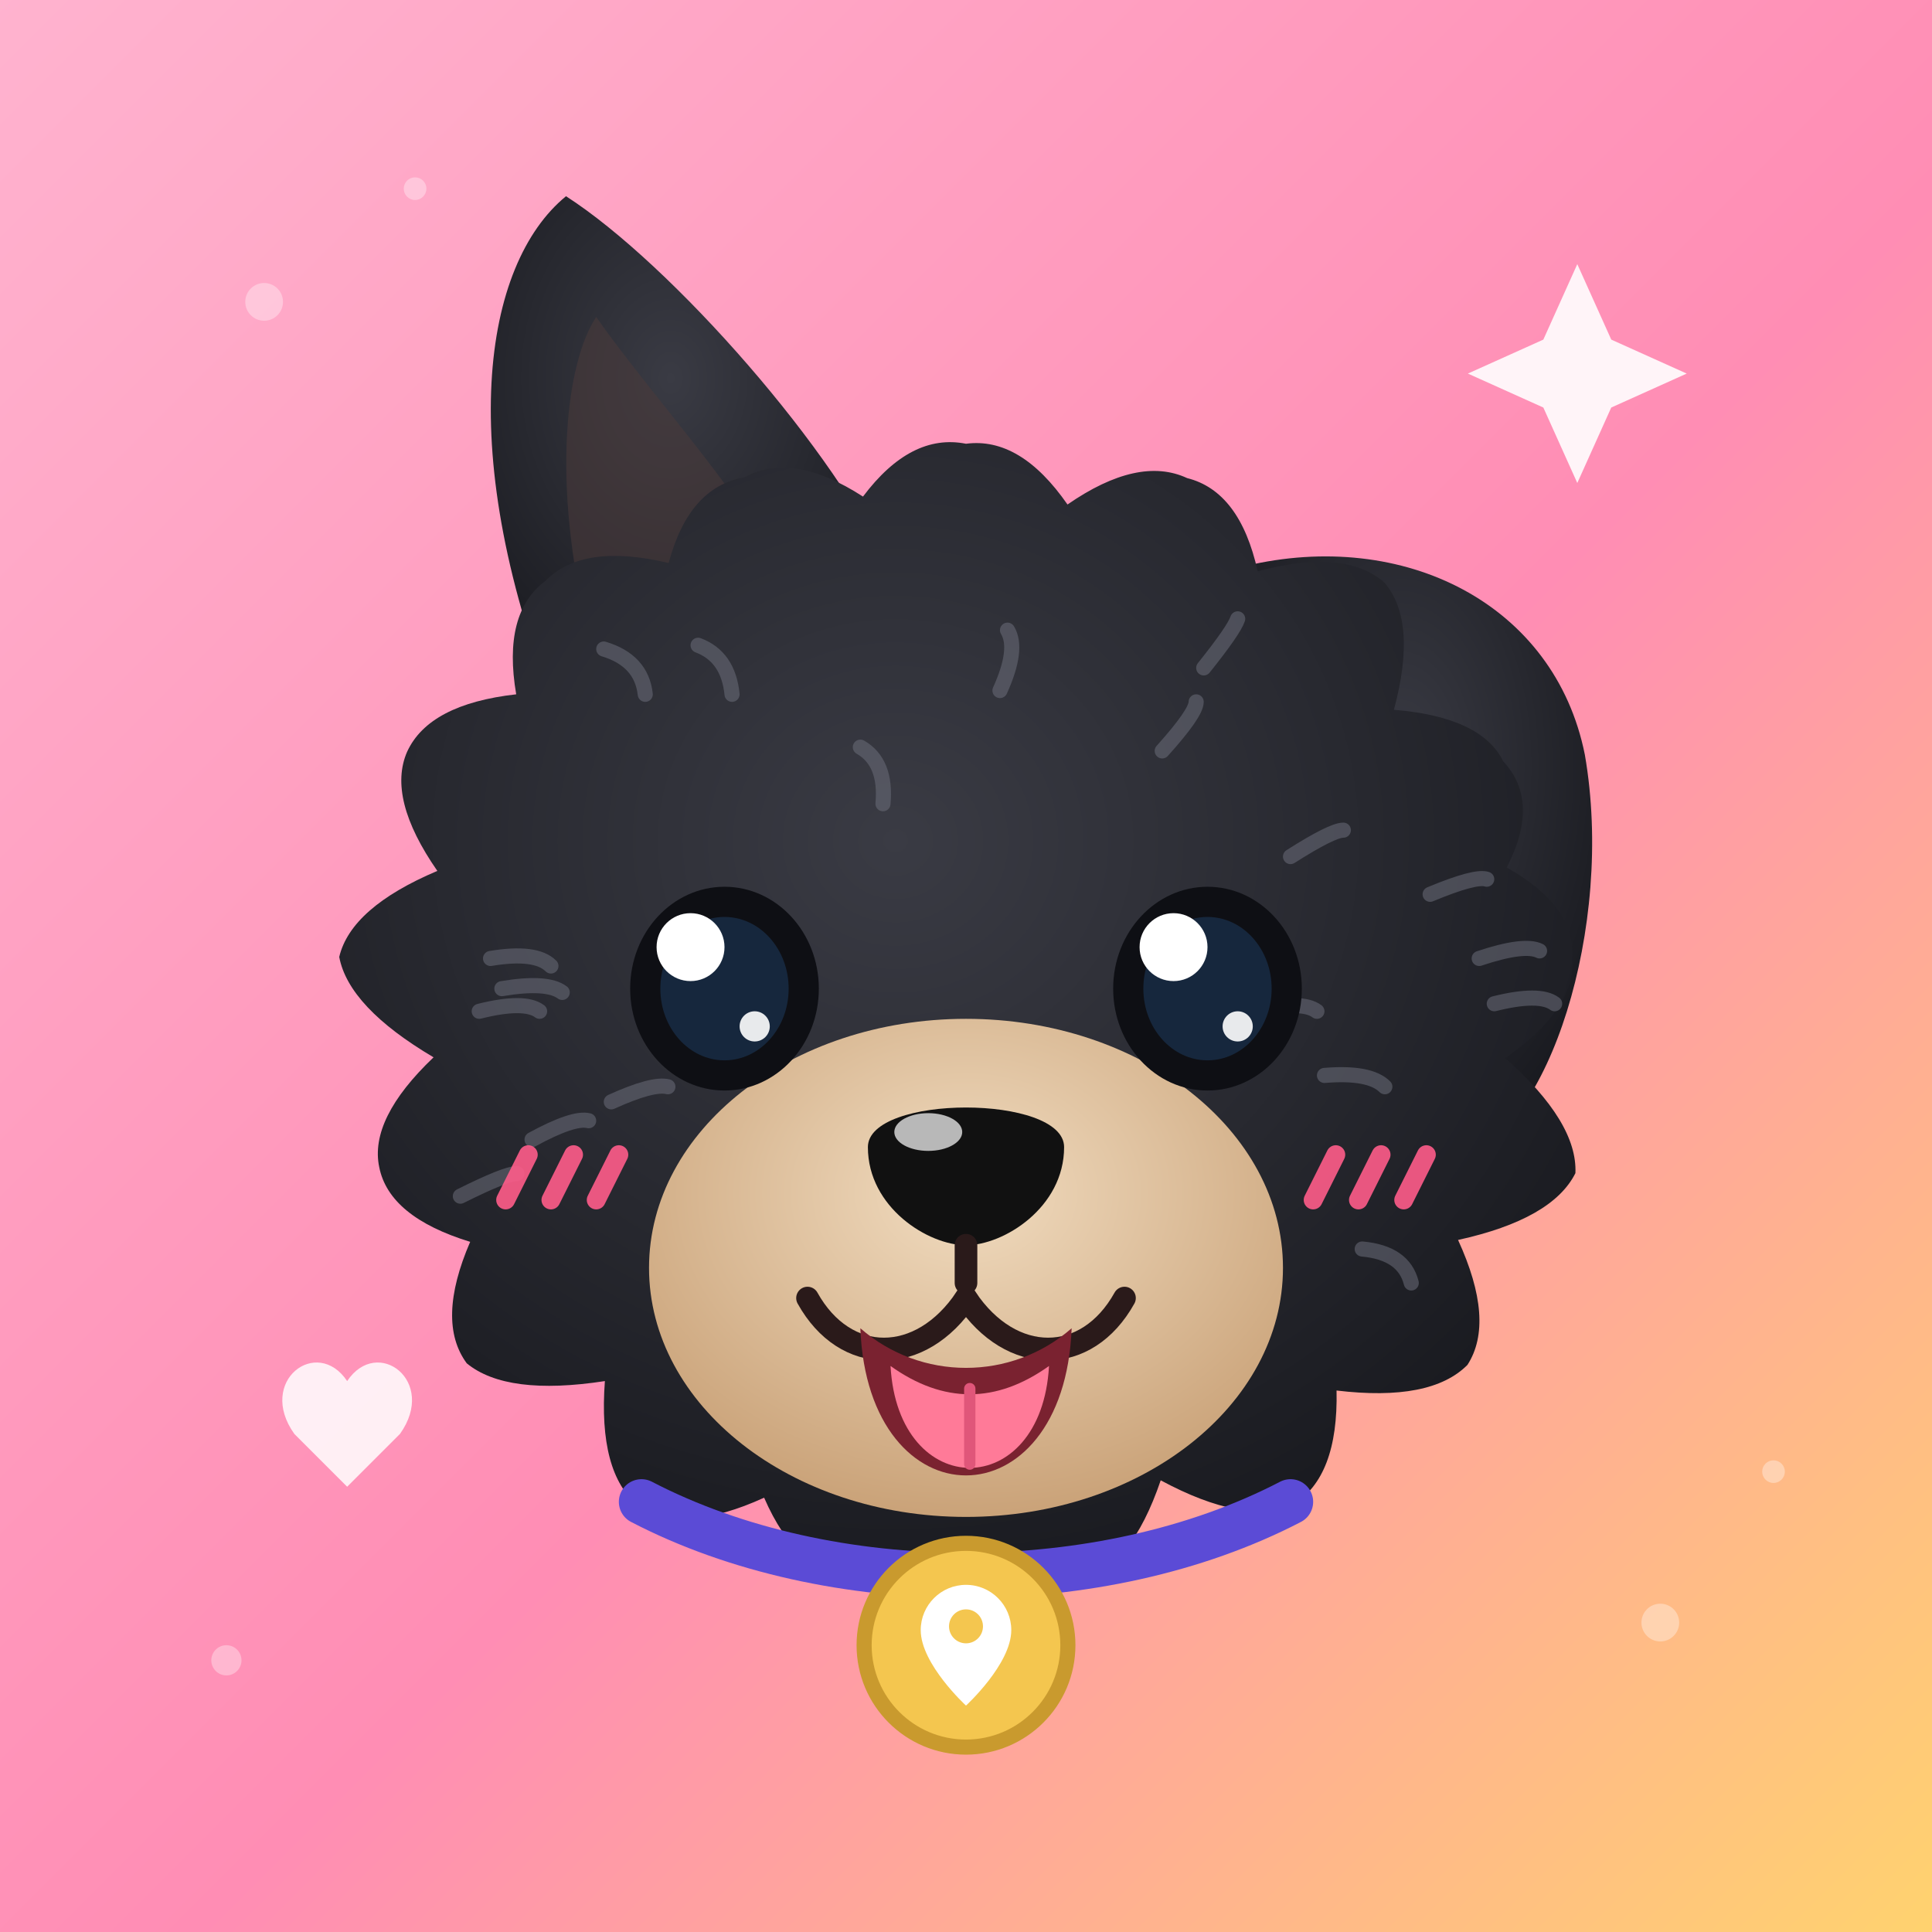
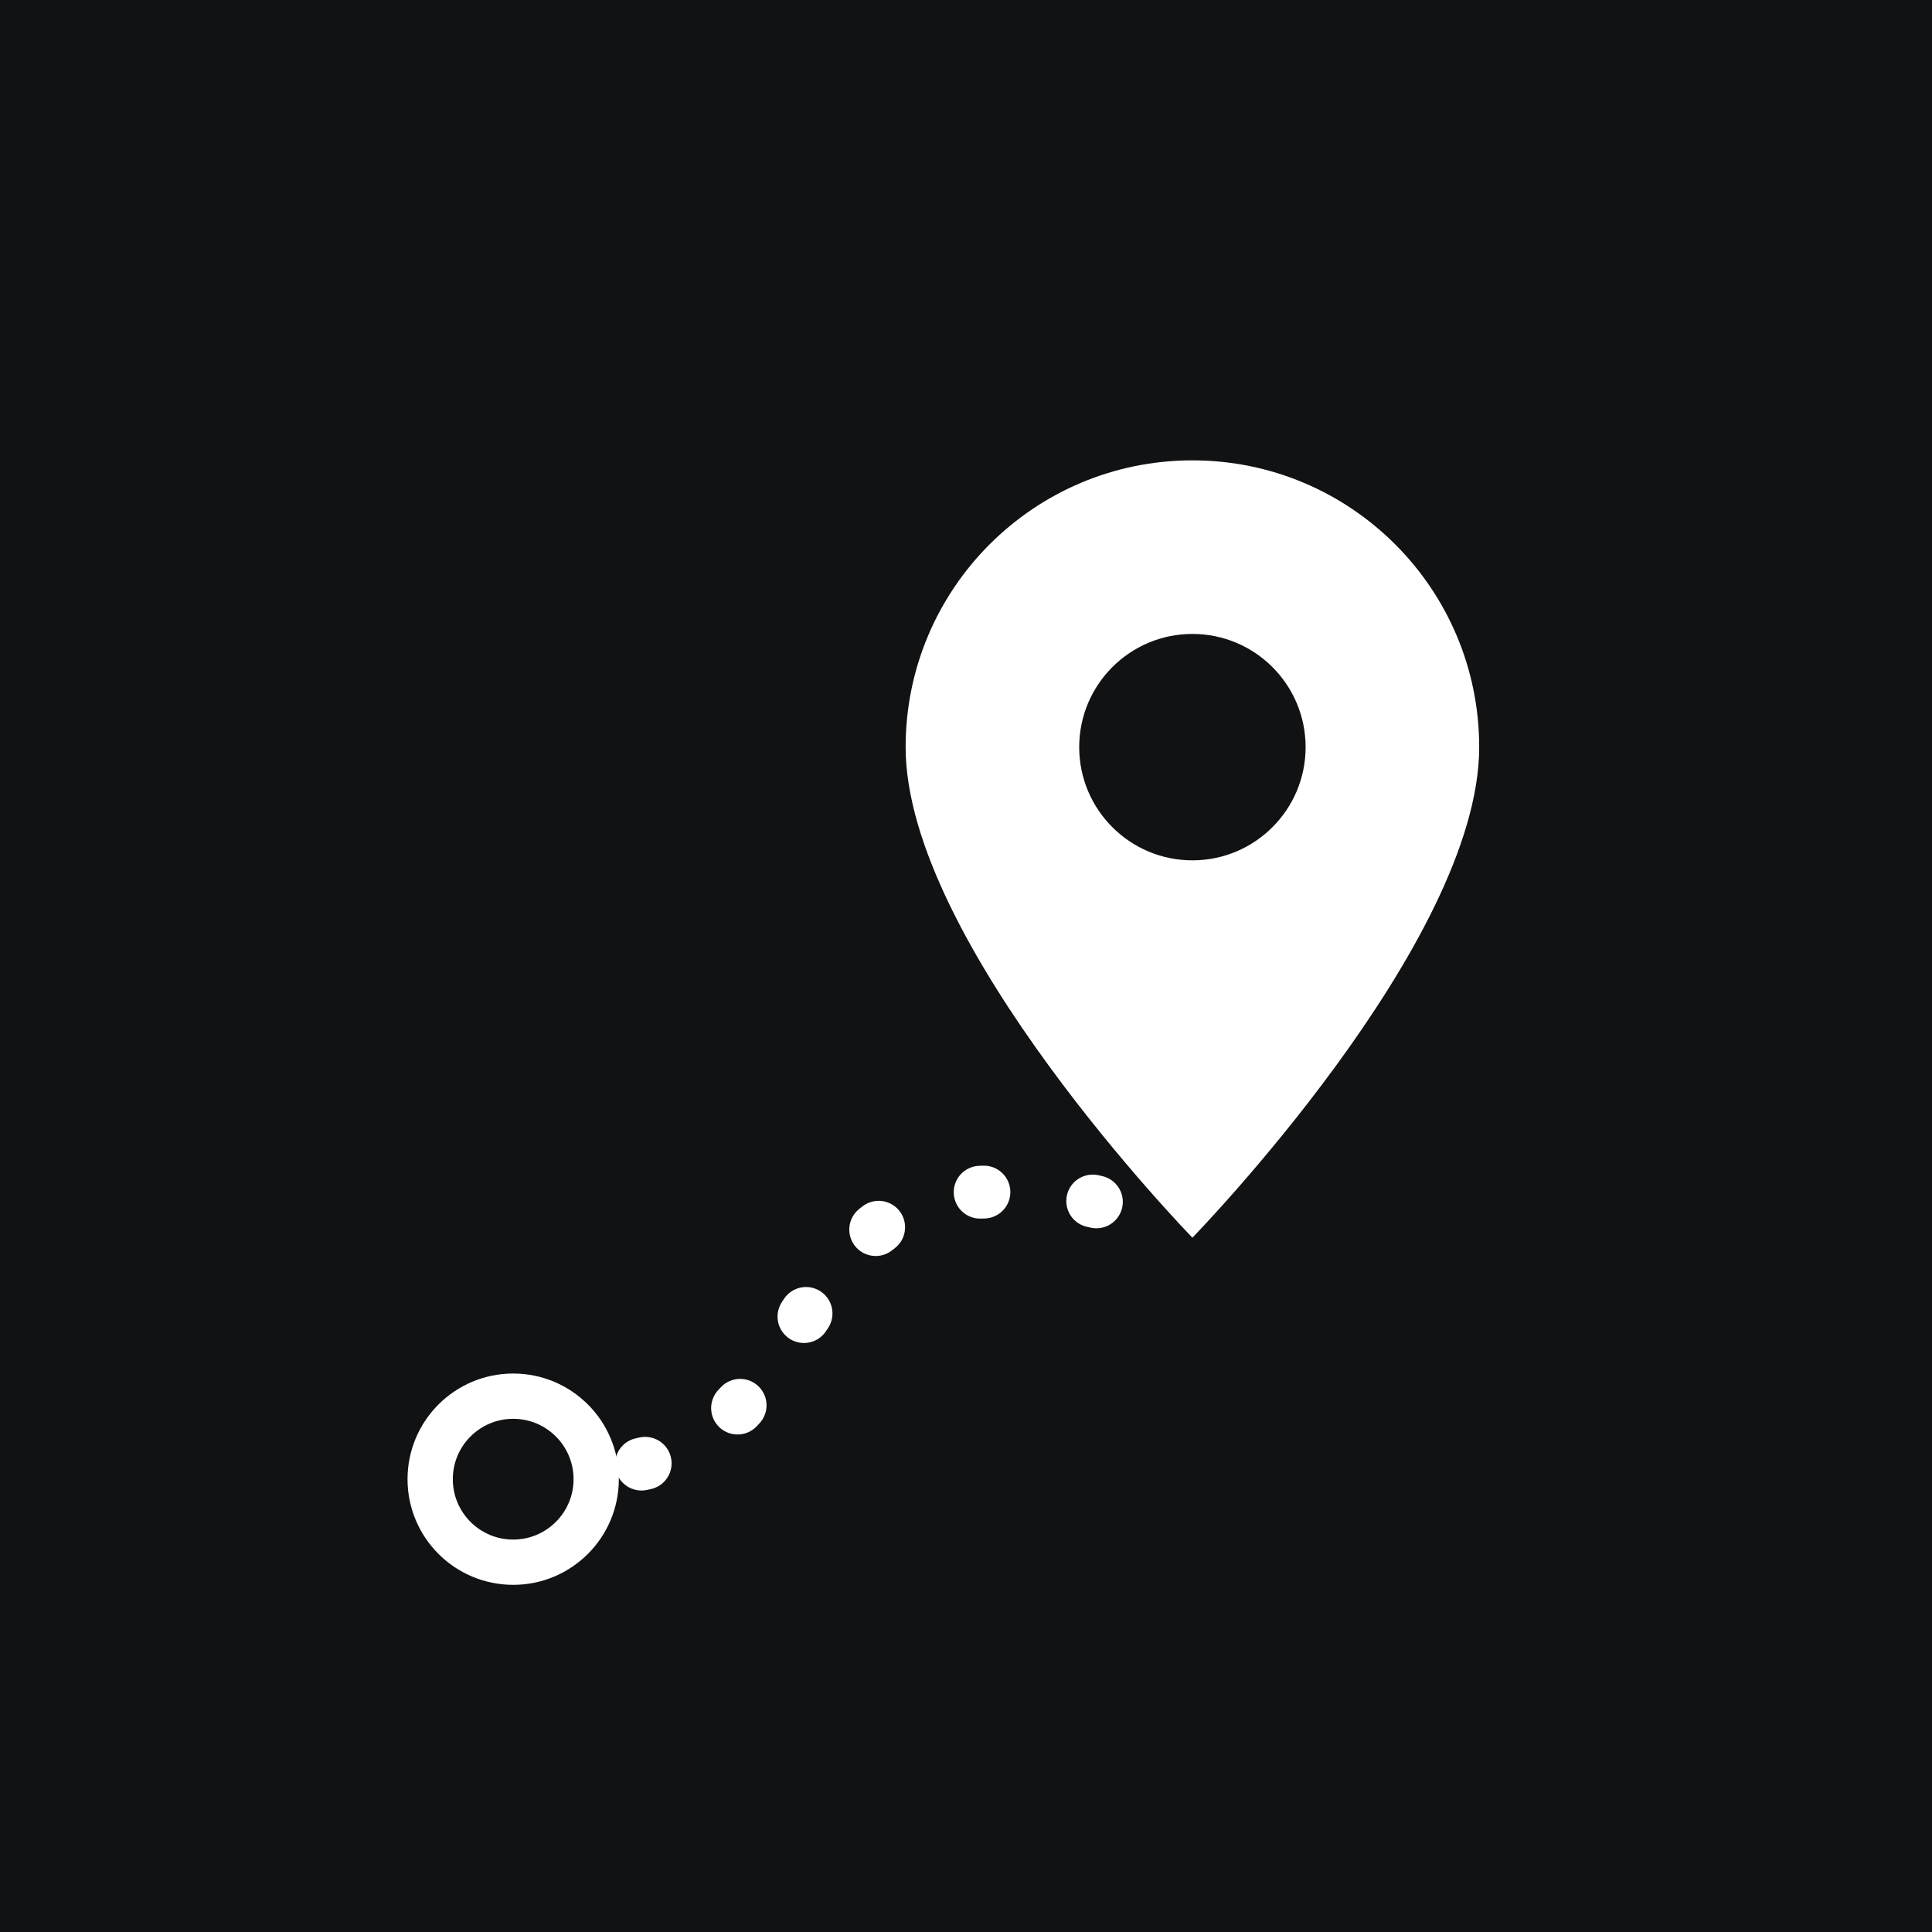
<svg xmlns="http://www.w3.org/2000/svg" viewBox="0 0 512 512" width="512" height="512">
-   <defs>
-     <linearGradient id="bg" x1="0" y1="0" x2="1" y2="1">
-       <stop offset="0" stop-color="#FFB3CF" />
-       <stop offset=".55" stop-color="#FF8DB4" />
-       <stop offset="1" stop-color="#FFD36E" />
-     </linearGradient>
-     <radialGradient id="fur" cx=".45" cy=".35" r=".75">
-       <stop offset="0" stop-color="#3A3B44" />
-       <stop offset="1" stop-color="#15161B" />
-     </radialGradient>
-     <radialGradient id="muz" cx=".5" cy=".35" r=".7">
-       <stop offset="0" stop-color="#F1DCC0" />
-       <stop offset="1" stop-color="#C79E73" />
-     </radialGradient>
-   </defs>
-   <rect width="512" height="512" fill="url(#bg)" />
-   <g opacity=".35" fill="#fff">
-     <circle cx="70" cy="80" r="5" />
-     <circle cx="110" cy="50" r="3" />
-     <circle cx="440" cy="430" r="5" />
-     <circle cx="470" cy="390" r="3" />
-     <circle cx="60" cy="440" r="4" />
+   <rect width="512" height="512" fill="#111214" />
+   <g transform="translate(-14 14)">
+     <path d="M184 374 C 226 366, 226 304, 272 302 S 322 318, 326 304" fill="none" stroke="#fff" stroke-width="14" stroke-linecap="round" stroke-dasharray="1 29" />
+     <circle cx="150" cy="378" r="22" fill="none" stroke="#fff" stroke-width="12" />
+     <path d="M330 314 C 330 314, 254 236, 254 184 A 76 76 0 0 1 406 184 C 406 236, 330 314, 330 314 Z" fill="#fff" />
+     <circle cx="330" cy="184" r="30" fill="#111214" />
  </g>
-   <path d="M418 70 l9 20 20 9 -20 9 -9 20 -9 -20 -20 -9 20 -9z" fill="#fff" opacity=".9" />
-   <path d="M78 380 c-10-14 6-26 14-14 c8-12 24 0 14 14 l-14 14z" fill="#fff" opacity=".85" />
-   <path d="M148 190 C120 120 128 70 150 52 C178 70 222 120 236 152 Z" fill="url(#fur)" />
-   <path d="M156 168 C146 128 150 96 158 84 C172 104 196 130 206 150 Z" fill="#4A3A3A" opacity=".55" />
-   <path d="M330 150 C372 140 412 160 420 200 C428 246 410 300 388 306 C366 296 352 250 336 214 Z" fill="url(#fur)" />
-   <path d="M256.0,117.6 Q270.4,115.7 282.9,133.7 Q301.7,120.7 314.6,126.7 Q328.6,130.2 333.3,151.4 Q356.4,145.2 366.9,154.4 Q375.7,164.7 369.4,188.1 Q392.6,190.0 398.4,201.8 Q408.3,212.4 399.3,229.9 Q417.8,240.3 416.6,254.1 Q417.8,267.2 398.9,280.4 Q418.1,297.4 417.5,310.9 Q411.4,323.1 386.4,328.6 Q396.3,350.2 388.9,361.7 Q379.2,371.5 354.2,368.5 Q354.7,391.4 342.7,398.7 Q329.9,404.3 307.6,392.3 Q299.8,415.3 286.3,419.1 Q272.2,423.2 256.0,407.3 Q239.9,422.7 225.9,418.2 Q211.3,417.1 202.5,396.9 Q181.1,406.7 169.1,399.0 Q158.5,390.3 160.3,366.0 Q134.3,370.0 123.7,361.3 Q115.5,350.2 124.6,329.1 Q103.1,322.5 100.5,309.3 Q97.8,296.5 114.9,280.2 Q92.4,266.9 89.9,253.6 Q93.0,240.5 115.9,230.8 Q102.5,211.5 107.9,199.2 Q113.7,186.6 136.8,184.0 Q133.1,162.4 144.6,153.9 Q154.5,143.8 177.2,149.2 Q182.6,129.0 197.3,126.5 Q210.0,119.5 228.7,131.6 Q241.4,114.7 256.0,117.6Z" fill="url(#fur)" />
-   <path d="M156,297 q-4,-1 -15,5" stroke="#6B6E7A" stroke-width="4" fill="none" stroke-linecap="round" opacity=".55" />
-   <path d="M342,227 q11,-7 14,-7" stroke="#6B6E7A" stroke-width="4" fill="none" stroke-linecap="round" opacity=".55" />
-   <path d="M149,263 q-4,-3 -16,-1" stroke="#6B6E7A" stroke-width="4" fill="none" stroke-linecap="round" opacity=".55" />
-   <path d="M171,184 q-1,-9 -11,-12" stroke="#6B6E7A" stroke-width="4" fill="none" stroke-linecap="round" opacity=".55" />
-   <path d="M361,331 q11,1 13,9" stroke="#6B6E7A" stroke-width="4" fill="none" stroke-linecap="round" opacity=".55" />
-   <path d="M234,213 q1,-11 -6,-15" stroke="#6B6E7A" stroke-width="4" fill="none" stroke-linecap="round" opacity=".55" />
-   <path d="M392,254 q12,-4 16,-2" stroke="#6B6E7A" stroke-width="4" fill="none" stroke-linecap="round" opacity=".55" />
-   <path d="M194,184 q-1,-10 -9,-13" stroke="#6B6E7A" stroke-width="4" fill="none" stroke-linecap="round" opacity=".55" />
-   <path d="M192,257 q-4,-4 -16,-3" stroke="#6B6E7A" stroke-width="4" fill="none" stroke-linecap="round" opacity=".55" />
-   <path d="M351,285 q12,-1 16,3" stroke="#6B6E7A" stroke-width="4" fill="none" stroke-linecap="round" opacity=".55" />
-   <path d="M137,311 q-3,-0 -15,6" stroke="#6B6E7A" stroke-width="4" fill="none" stroke-linecap="round" opacity=".55" />
-   <path d="M146,256 q-4,-4 -16,-2" stroke="#6B6E7A" stroke-width="4" fill="none" stroke-linecap="round" opacity=".55" />
-   <path d="M143,268 q-4,-3 -16,0" stroke="#6B6E7A" stroke-width="4" fill="none" stroke-linecap="round" opacity=".55" />
-   <path d="M177,288 q-4,-1 -15,4" stroke="#6B6E7A" stroke-width="4" fill="none" stroke-linecap="round" opacity=".55" />
-   <path d="M396,266 q12,-3 16,-0" stroke="#6B6E7A" stroke-width="4" fill="none" stroke-linecap="round" opacity=".55" />
-   <path d="M319,177 q8,-10 9,-13" stroke="#6B6E7A" stroke-width="4" fill="none" stroke-linecap="round" opacity=".55" />
-   <path d="M265,183 q5,-11 2,-16" stroke="#6B6E7A" stroke-width="4" fill="none" stroke-linecap="round" opacity=".55" />
-   <path d="M308,199 q9,-10 9,-13" stroke="#6B6E7A" stroke-width="4" fill="none" stroke-linecap="round" opacity=".55" />
-   <path d="M379,237 q12,-5 15,-4" stroke="#6B6E7A" stroke-width="4" fill="none" stroke-linecap="round" opacity=".55" />
-   <path d="M333,268 q12,-3 16,0" stroke="#6B6E7A" stroke-width="4" fill="none" stroke-linecap="round" opacity=".55" />
-   <ellipse cx="256" cy="336" rx="84" ry="66" fill="url(#muz)" />
-   <g>
-     <ellipse cx="192" cy="262" rx="25" ry="27" fill="#0E0F14" />
-     <ellipse cx="320" cy="262" rx="25" ry="27" fill="#0E0F14" />
-     <ellipse cx="192" cy="262" rx="17" ry="19" fill="#1D3B5E" opacity=".55" />
-     <ellipse cx="320" cy="262" rx="17" ry="19" fill="#1D3B5E" opacity=".55" />
-     <circle cx="183" cy="251" r="9" fill="#fff" />
-     <circle cx="311" cy="251" r="9" fill="#fff" />
-     <circle cx="200" cy="272" r="4" fill="#fff" opacity=".9" />
-     <circle cx="328" cy="272" r="4" fill="#fff" opacity=".9" />
-   </g>
-   <g stroke="#FF5C8A" stroke-width="5" stroke-linecap="round" opacity=".9">
-     <path d="M140 306 l-6 12 M152 306 l-6 12 M164 306 l-6 12" />
-     <path d="M354 306 l-6 12 M366 306 l-6 12 M378 306 l-6 12" />
-   </g>
-   <path d="M230 304 C230 290 282 290 282 304 C282 320 266 330 256 330 C246 330 230 320 230 304Z" fill="#111" />
-   <ellipse cx="246" cy="300" rx="9" ry="5" fill="#fff" opacity=".7" />
-   <path d="M256 330 v10 M214 344 C224 362 244 362 256 344 C268 362 288 362 298 344" stroke="#2A1A1A" stroke-width="6" fill="none" stroke-linecap="round" />
-   <path d="M228 352 C230 404 282 404 284 352 C268 366 244 366 228 352Z" fill="#7A2230" />
-   <path d="M236 362 C238 398 276 398 278 362 C264 372 250 372 236 362Z" fill="#FF7A98" />
-   <path d="M257 368 v20" stroke="#E0567A" stroke-width="3" stroke-linecap="round" />
-   <path d="M170 398 C220 424 292 424 342 398" stroke="#5B4BD6" stroke-width="12" fill="none" stroke-linecap="round" />
-   <circle cx="256" cy="436" r="27" fill="#F4C64F" stroke="#C99A2E" stroke-width="4" />
-   <path d="M256 452 s-12-11-12-20 a12 12 0 0 1 24 0 c0 9 -12 20 -12 20z" fill="#fff" />
-   <circle cx="256" cy="431" r="4.5" fill="#F4C64F" />
</svg>
